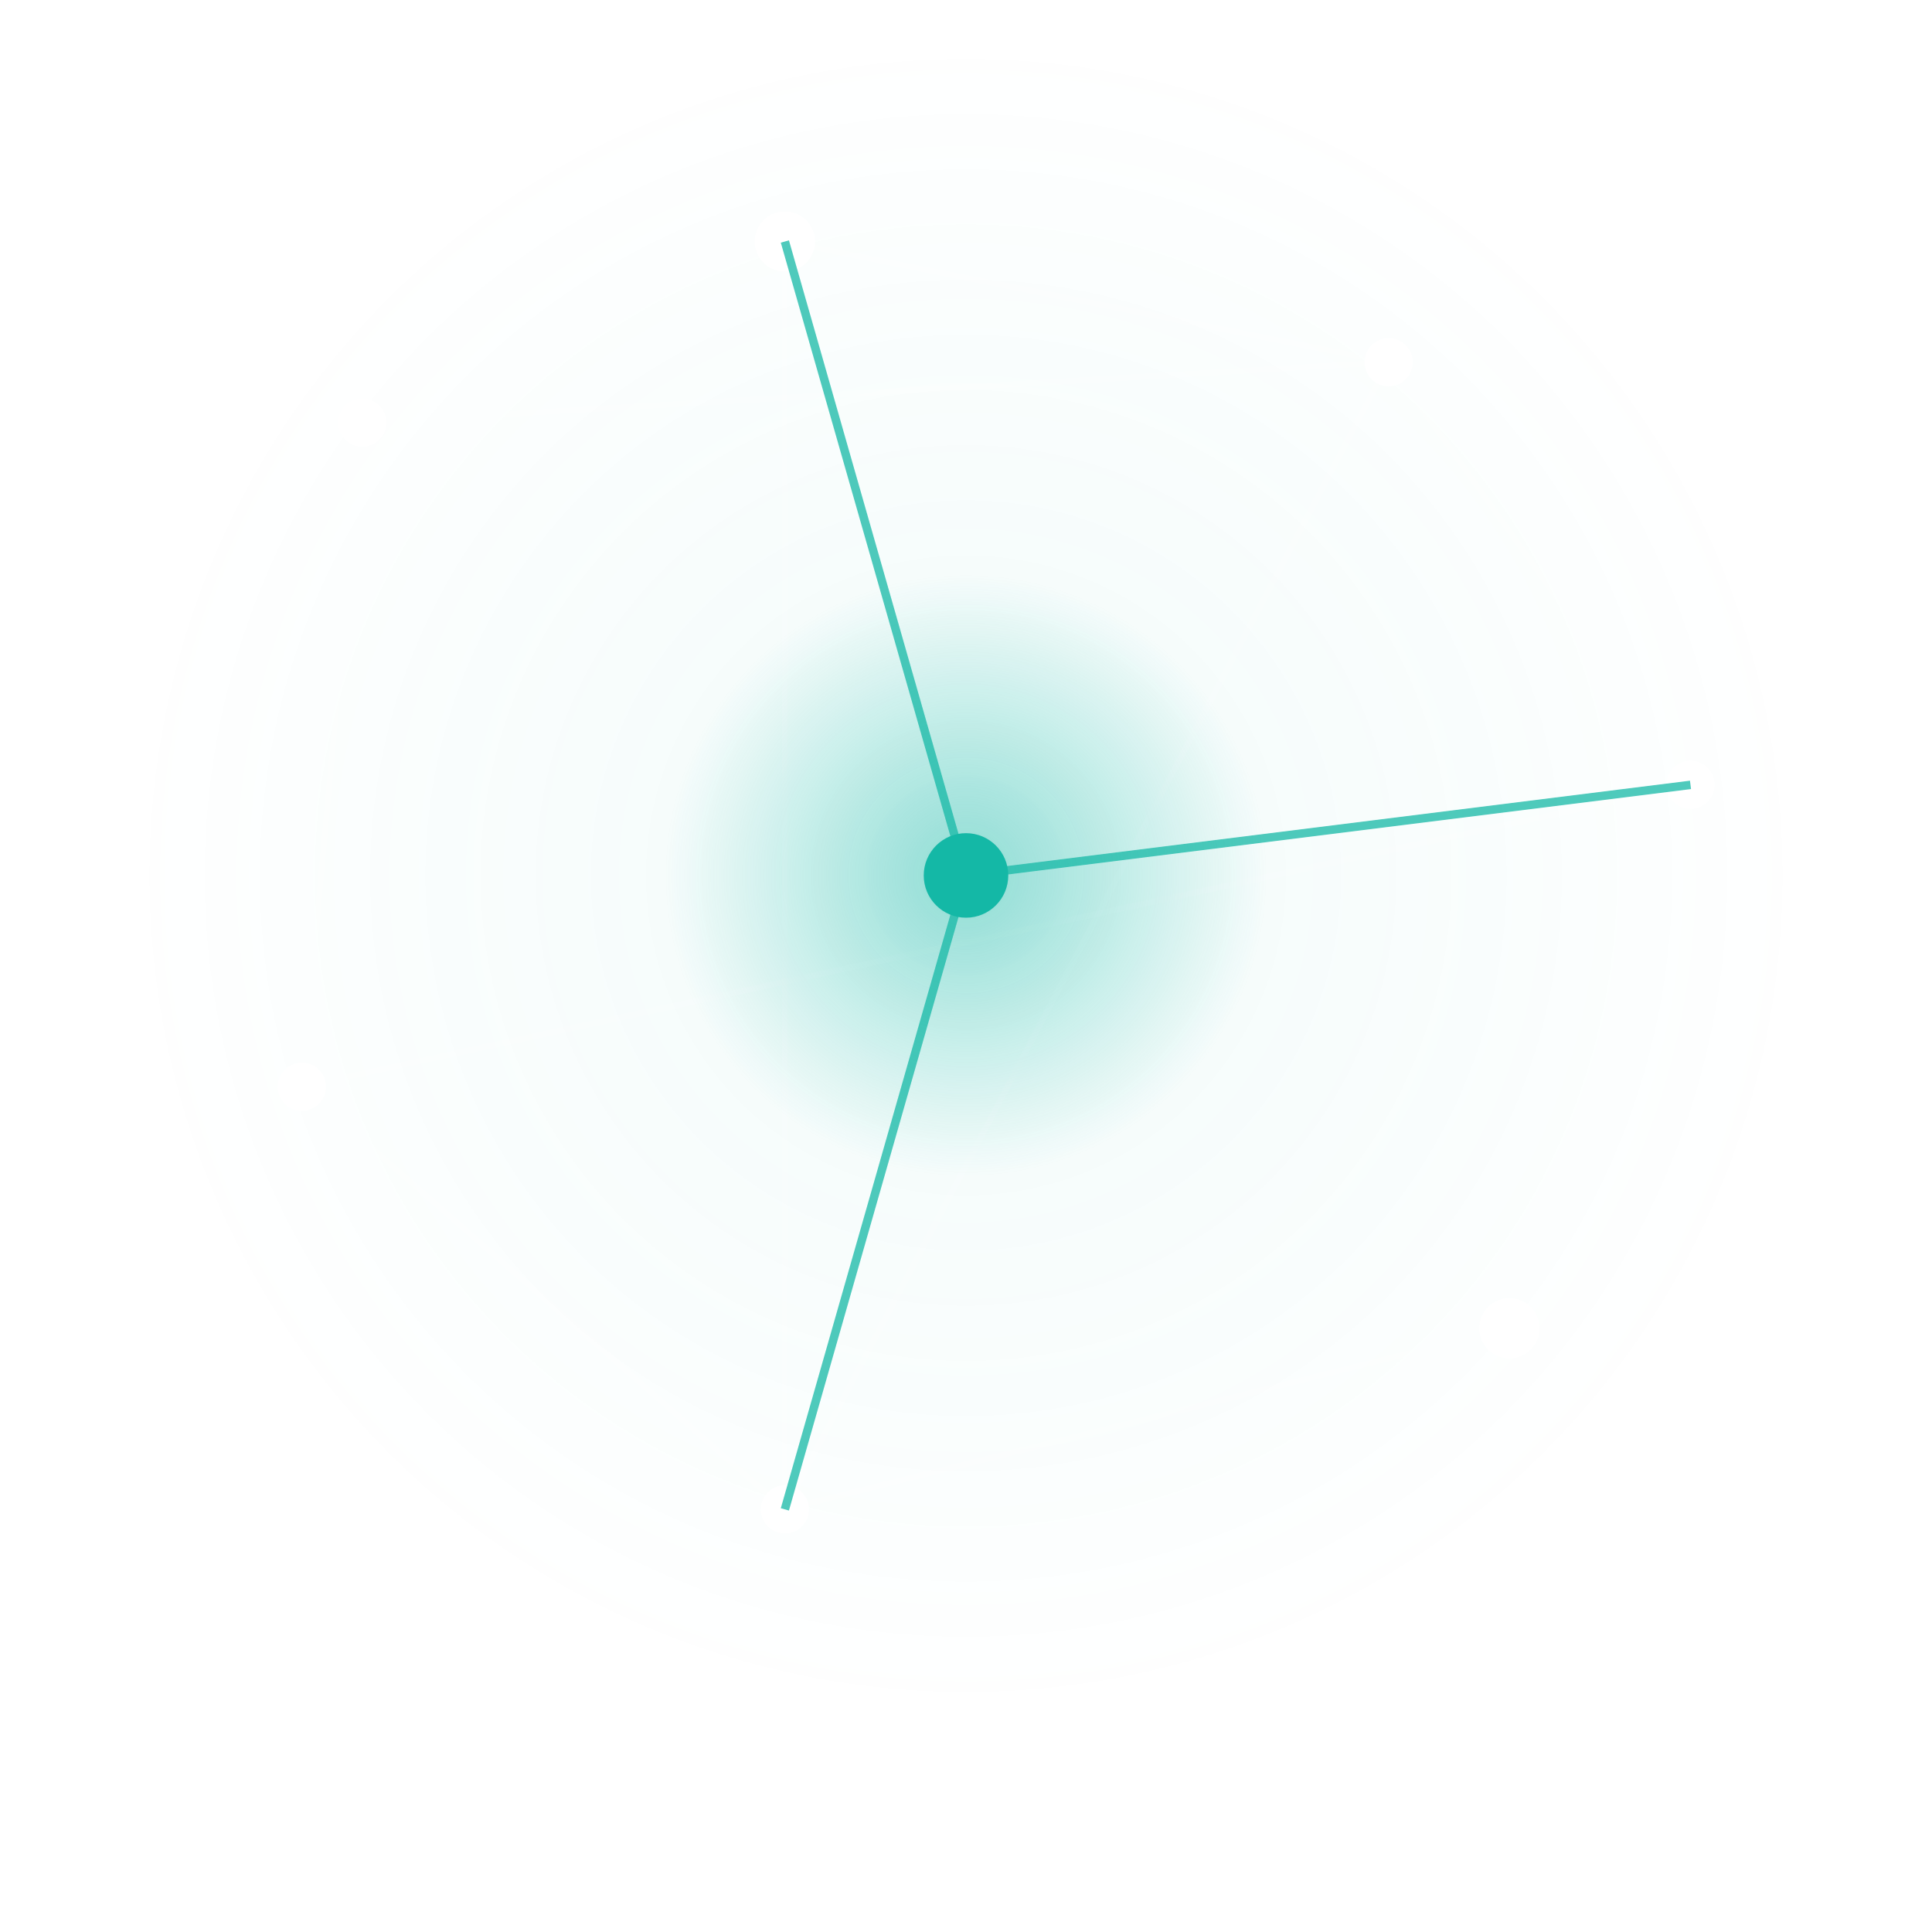
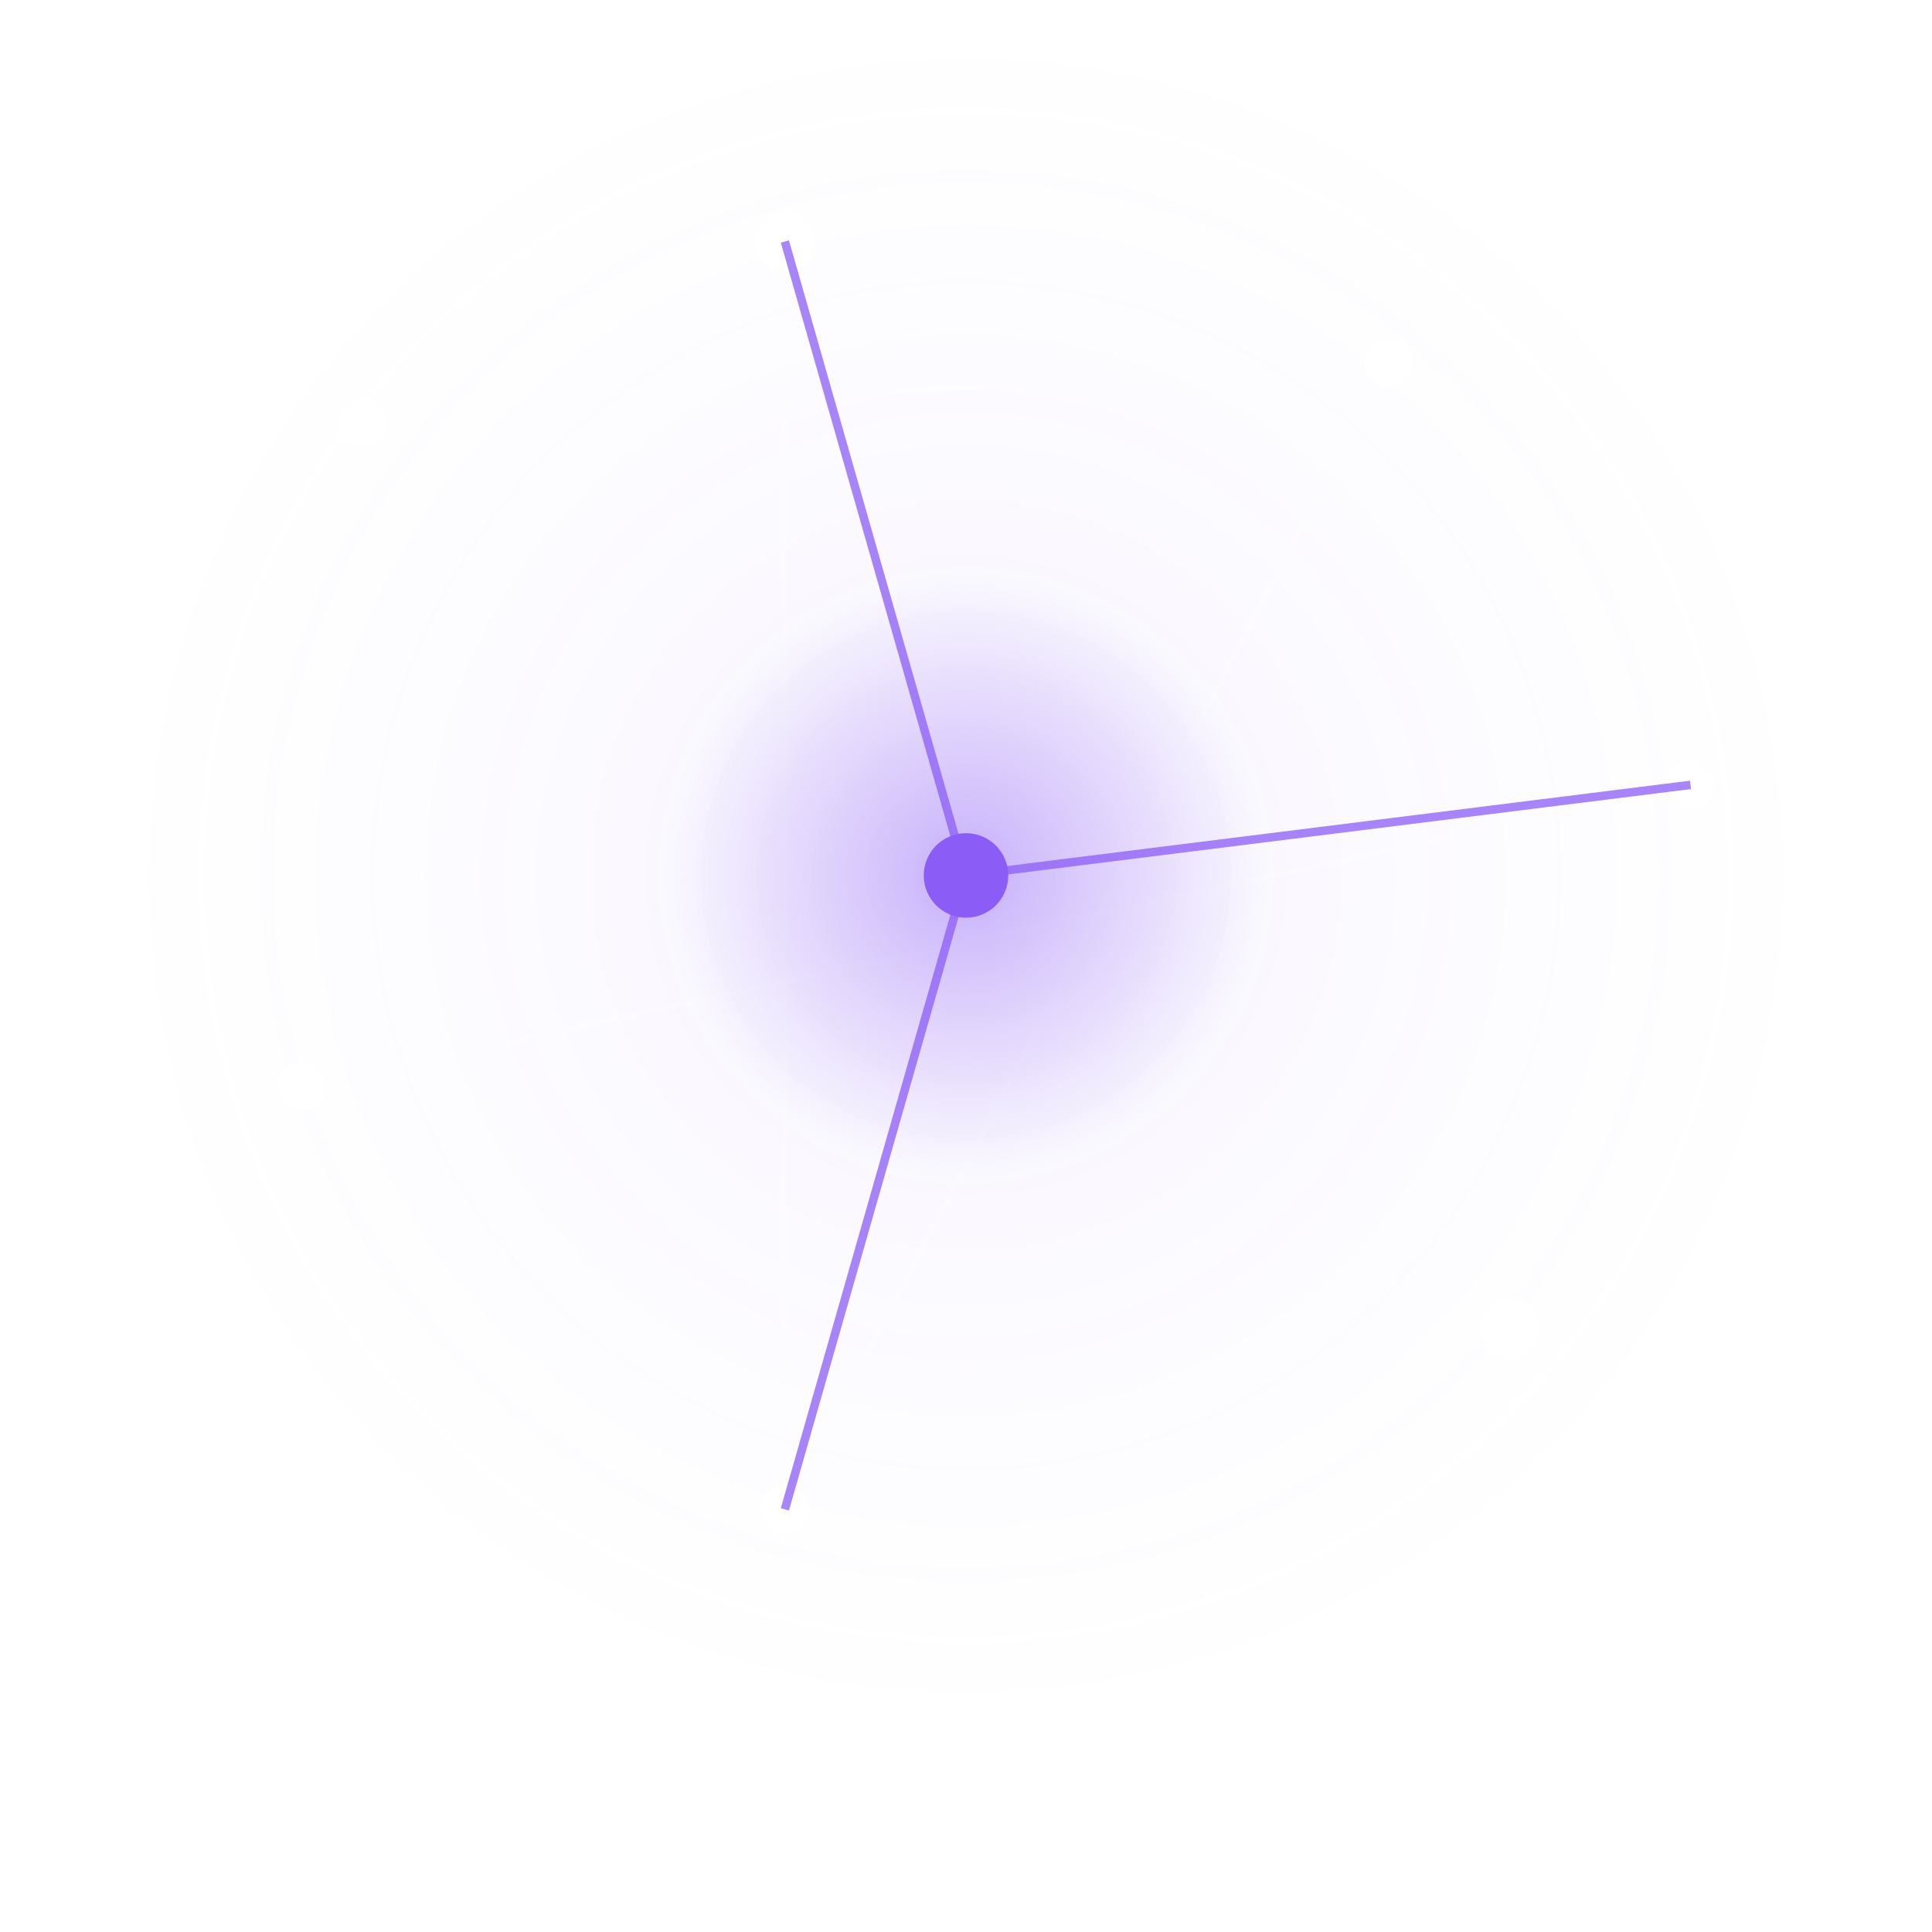
<svg xmlns="http://www.w3.org/2000/svg" width="320" height="320" viewBox="0 0 320 320" fill="none" aria-hidden="true">
  <defs>
    <radialGradient id="orphan-glow" cx="50%" cy="50%" r="50%">
-       <stop offset="0%" stop-color="#14B8A6" stop-opacity="0.45" />
-       <stop offset="100%" stop-color="#14B8A6" stop-opacity="0" />
+       <stop offset="0%" stop-color="#8B5CF6" stop-opacity="0.45" />
+       <stop offset="100%" stop-color="#8B5CF6" stop-opacity="0" />
    </radialGradient>
    <radialGradient id="net-glow" cx="50%" cy="50%" r="50%">
-       <stop offset="0%" stop-color="#14B8A6" stop-opacity="0.06" />
-       <stop offset="100%" stop-color="#14B8A6" stop-opacity="0" />
+       <stop offset="0%" stop-color="#8B5CF6" stop-opacity="0.06" />
+       <stop offset="100%" stop-color="#8B5CF6" stop-opacity="0" />
    </radialGradient>
  </defs>
  <circle cx="160" cy="145" r="140" fill="url(#net-glow)" />
  <g stroke="rgba(255,255,255,0.16)" stroke-width="1">
    <line x1="60" y1="70" x2="130" y2="40" />
    <line x1="130" y1="40" x2="230" y2="60" />
    <line x1="230" y1="60" x2="280" y2="130" />
    <line x1="280" y1="130" x2="250" y2="220" />
    <line x1="250" y1="220" x2="130" y2="250" />
    <line x1="130" y1="250" x2="50" y2="180" />
    <line x1="50" y1="180" x2="60" y2="70" />
    <line x1="60" y1="70" x2="230" y2="60" />
    <line x1="230" y1="60" x2="130" y2="250" />
    <line x1="130" y1="40" x2="130" y2="250" />
    <line x1="280" y1="130" x2="50" y2="180" />
  </g>
  <g fill="rgba(255,255,255,0.9)">
    <circle cx="60" cy="70" r="4" />
    <circle cx="130" cy="40" r="5" />
    <circle cx="230" cy="60" r="4" />
    <circle cx="280" cy="130" r="4" />
    <circle cx="250" cy="220" r="5" />
    <circle cx="130" cy="250" r="4" />
    <circle cx="50" cy="180" r="4" />
  </g>
-   <g stroke="#14B8A6" stroke-width="1.4" opacity="0.75">
+   <g stroke="#8B5CF6" stroke-width="1.4" opacity="0.75">
    <line x1="130" y1="40" x2="160" y2="145" />
    <line x1="280" y1="130" x2="160" y2="145" />
    <line x1="130" y1="250" x2="160" y2="145" />
  </g>
  <circle cx="160" cy="145" r="50" fill="url(#orphan-glow)" />
-   <circle cx="160" cy="145" r="7" fill="#14B8A6" />
+   <circle cx="160" cy="145" r="7" fill="#8B5CF6" />
</svg>
